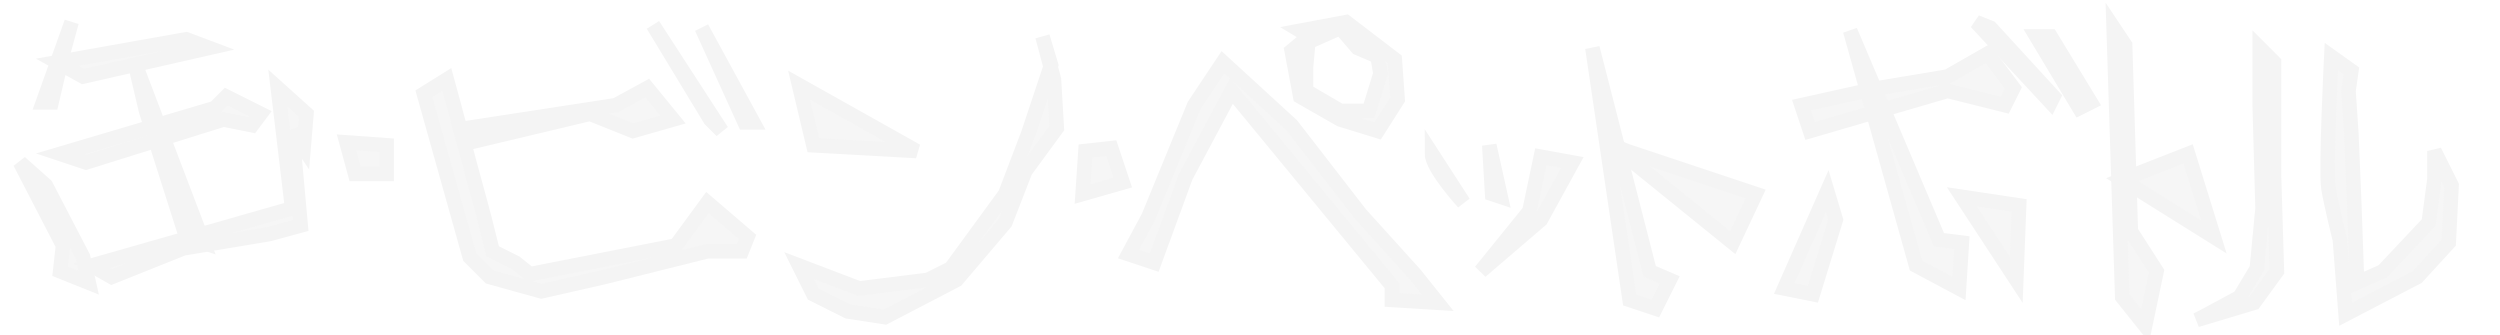
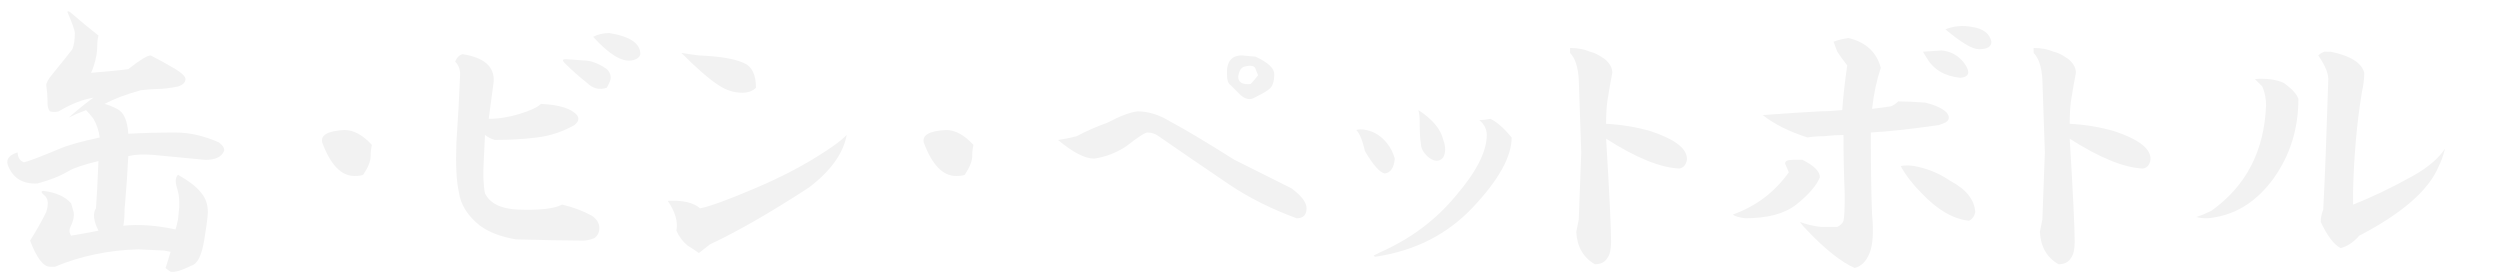
- <svg xmlns="http://www.w3.org/2000/svg" version="1.1" id="レイヤー_1" x="0px" y="0px" width="172" height="23" viewBox="0 0 172 23" enable-background="new 0 0 120 23" xml:space="preserve">
+ <svg xmlns="http://www.w3.org/2000/svg" version="1.1" id="レイヤー_1" x="0px" y="0px" width="220" height="24" viewBox="0 0 220 24" enable-background="new 0 0 120 23" xml:space="preserve">
  <defs id="defs4425" />
-   <text xml:space="preserve" style="font-size:13.424px;font-style:normal;font-weight:normal;line-height:125%;letter-spacing:0px;word-spacing:0px;fill:#f6f6f6;fill-opacity:1;stroke:none;font-family:Sans" x="6.793" y="12.423" id="text4429" transform="scale(0.7536626,1.326854)">
-     <tspan x="6.793" y="12.423" id="tspan4433" style="font-size:13px" />
+   <text xml:space="preserve" style="font-size:13.424px;font-style:normal;font-weight:normal;line-height:125%;letter-spacing:0px;word-spacing:0px;fill:#f6f6f6;fill-opacity:1;stroke:none;font-family:Sans" x="6.793" y="13.177" id="text4429" transform="scale(0.7536626,1.326854)">
+     <tspan x="6.793" y="13.177" id="tspan4433" style="font-size:13px" />
  </text>
-   <flowRoot xml:space="preserve" id="flowRoot4945" style="font-size:11px;font-style:normal;font-weight:normal;line-height:125%;letter-spacing:0px;word-spacing:0px;fill:#000000;fill-opacity:1;stroke:none;font-family:Sans">
+   <flowRoot xml:space="preserve" id="flowRoot4945" style="font-size:11px;font-style:normal;font-weight:normal;line-height:125%;letter-spacing:0px;word-spacing:0px;fill:#000000;fill-opacity:1;stroke:none;font-family:Sans" transform="translate(0,1)">
    <flowRegion id="flowRegion4947">
      <rect id="rect4949" width="392.315" height="103.645" x="32.118" y="-121.236" />
    </flowRegion>
    <flowPara id="flowPara4951" />
  </flowRoot>
-   <path style="fill:#f6f6f6;fill-opacity:1;stroke:#f4f4f4;stroke-opacity:1" d="m 4.926,1.522 -1.97,5.517 0.591,0 0.788,-3.35 z" id="path4953" />
-   <path style="fill:#f6f6f6;fill-opacity:1;stroke:#f4f4f4;stroke-opacity:1" d="M 3.941,4.281 12.808,2.704 14.384,3.296 5.714,5.266 z" id="path4955" />
-   <path style="fill:#f6f6f6;fill-opacity:1;stroke:#f4f4f4;stroke-opacity:1" d="m 9.261,4.281 0.788,3.35 2.759,8.67 1.182,0.394 z" id="path4957" />
-   <path style="fill:#f6f6f6;fill-opacity:1;stroke:#f4f4f4;stroke-opacity:1" d="M 4.138,10.586 14.778,7.433 15.567,6.645 17.931,7.828 17.34,8.616 15.369,8.222 5.911,11.177 z" id="path4959" />
-   <path style="fill:#f6f6f6;fill-opacity:1;stroke:#f4f4f4;stroke-opacity:1" d="m 1.379,11.177 1.773,1.576 2.562,4.926 0.394,1.773 -1.97,-0.788 0.197,-1.773 z" id="path4961" />
-   <path style="fill:#f6f6f6;fill-opacity:1;stroke:#f4f4f4;stroke-opacity:1" d="M 6.305,18.271 20.099,14.33 19.113,6.054 21.084,7.828 20.887,10.192 20.099,9.01 l 0.591,6.502 -2.167,0.591 -5.911,0.985 -4.926,1.97 z" id="path4963" />
-   <path style="fill:#f6f6f6;fill-opacity:1;stroke:#f4f4f4;stroke-opacity:1" d="m 23.842,9.798 0.591,2.167 2.167,0 0,-1.97 z" id="path4965" />
-   <path style="fill:#f6f6f6;fill-opacity:1;stroke:#f4f4f4;stroke-opacity:1" d="M 32.118,8.813 42.365,7.236 44.532,6.054 46.305,8.222 43.547,9.01 40.591,7.828 32.315,9.798 z" id="path4967" />
-   <path style="fill:#f6f6f6;fill-opacity:1;stroke:#f4f4f4;stroke-opacity:1" d="m 29.163,6.448 3.153,11.232 1.379,1.379 3.547,0.985 4.335,-0.985 7.094,-1.773 2.365,0 0.394,-0.985 -2.759,-2.365 -2.167,2.956 -10.049,1.97 -0.985,-0.788 -1.576,-0.788 -0.591,-2.365 -2.562,-9.458 z" id="path4969" />
-   <path style="fill:#f6f6f6;fill-opacity:1;stroke:#f4f4f4;stroke-opacity:1" d="m 44.926,1.719 3.941,6.502 0.788,0.788 z" id="path4971" />
-   <path style="fill:#f6f6f6;fill-opacity:1;stroke:#f4f4f4;stroke-opacity:1" d="m 48.276,1.916 2.956,6.502 0.591,0 z" id="path4973" />
-   <path style="fill:#f6f6f6;fill-opacity:1;stroke:#f4f4f4;stroke-opacity:1" d="m 54.975,5.857 0.985,4.138 7.094,0.394 z" id="path4975" />
-   <path style="fill:#f6f6f6;fill-opacity:1;stroke:#f4f4f4;stroke-opacity:1" d="m 54.975,18.271 4.138,1.576 4.729,-0.591 1.576,-0.788 3.744,-5.123 1.576,-4.138 1.576,-4.729 -0.591,-1.97 0.788,2.956 0.197,3.35 -2.167,2.956 -1.379,3.547 -3.35,3.941 -4.926,2.562 -2.562,-0.394 -2.365,-1.182 z" id="path4977" />
-   <path style="fill:#f6f6f6;fill-opacity:1;stroke:#f4f4f4;stroke-opacity:1" d="m 74.68,10.389 -0.197,2.956 2.759,-0.788 -0.788,-2.365 z" id="path4979" />
-   <path style="fill:#f6f6f6;fill-opacity:1;stroke:#f4f4f4;stroke-opacity:1" d="m 77.635,17.483 1.379,-2.562 3.153,-7.685 1.97,-2.956 4.729,4.335 4.729,6.108 3.744,4.138 1.576,1.97 -3.153,-0.197 0,-0.985 -11.034,-13.399 -3.153,5.911 -2.167,5.911 z" id="path4981" />
-   <path style="fill:#f6f6f6;fill-opacity:1;stroke:#f4f4f4;stroke-opacity:1" d="m 88.867,3.493 0.591,3.153 2.759,1.576 2.562,0.788 1.379,-2.167 -0.197,-2.759 -3.35,-2.562 -3.153,0.591 0.985,0.591 1.773,-0.788 1.182,1.379 1.379,0.591 0.197,1.182 -0.788,2.562 -1.97,0 -2.365,-1.379 0,-1.576 0.197,-2.167 z" id="path4985" />
-   <path style="fill:#f6f6f6;fill-opacity:1;stroke:#f4f4f4;stroke-opacity:1" d="m 98.522,10.586 c 0,0.985 2.167,3.35 2.167,3.35 z" id="path4987" />
-   <path style="fill:#f6f6f6;fill-opacity:1;stroke:#f4f4f4;stroke-opacity:1" d="m 102.463,9.995 0.788,3.547 -0.591,-0.197 z" id="path4989" />
-   <path style="fill:#f6f6f6;fill-opacity:1;stroke:#f4f4f4;stroke-opacity:1" d="m 106.01,10.783 -0.788,3.744 -3.35,4.138 4.138,-3.547 2.167,-3.941 z" id="path4991" />
-   <path style="fill:#f6f6f6;fill-opacity:1;stroke:#f4f4f4;stroke-opacity:1" d="m 109.557,3.296 2.562,17.34 1.773,0.591 0.985,-1.97 -1.379,-0.591 z" id="path4993" />
-   <path style="fill:#f6f6f6;fill-opacity:1;stroke:#f4f4f4;stroke-opacity:1" d="m 111.921,10.389 8.867,2.956 -1.576,3.35 -8.276,-6.7 z" id="path4995" />
-   <path style="fill:#f6f6f6;fill-opacity:1;stroke:#f4f4f4;stroke-opacity:1" d="m 123.941,7.236 5.32,-1.182 4.729,-0.788 2.759,-1.576 1.773,2.365 -0.591,1.182 -3.941,-0.985 -9.458,2.759 z" id="path4997" />
-   <path style="fill:#f6f6f6;fill-opacity:1;stroke:#f4f4f4;stroke-opacity:1" d="m 127.291,2.113 4.532,16.158 2.956,1.576 0.197,-3.153 -1.576,-0.197 z" id="path4999" />
-   <path style="fill:#f6f6f6;fill-opacity:1;stroke:#f4f4f4;stroke-opacity:1" d="m 125.714,13.148 -2.956,6.7 1.97,0.394 1.576,-5.123 z" id="path5001" />
-   <path style="fill:#f6f6f6;fill-opacity:1;stroke:#f4f4f4;stroke-opacity:1" d="m 134.975,13.542 3.744,5.714 0.197,-5.123 z" id="path5003" />
-   <path style="fill:#f6f6f6;fill-opacity:1;stroke:#f4f4f4;stroke-opacity:1" d="m 135.961,1.522 5.123,5.517 0.197,-0.394 -4.335,-4.729 z" id="path5005" />
-   <path style="fill:#f6f6f6;fill-opacity:1;stroke:#f4f4f4;stroke-opacity:1" d="m 140.099,2.507 2.956,4.926 0.788,-0.394 -2.759,-4.532 z" id="path5007" />
-   <path style="fill:#f6f6f6;fill-opacity:1;stroke:#f4f4f4;stroke-opacity:1" d="m 145.419,1.916 0.591,18.522 1.576,1.97 0.788,-3.744 -1.773,-2.759 -0.394,-12.808 z" id="path5009" />
-   <path style="fill:#f6f6f6;fill-opacity:1;stroke:#f4f4f4;stroke-opacity:1" d="m 146.01,12.36 6.305,3.941 -1.773,-5.714 z" id="path5011" />
-   <path style="fill:#f6f6f6;fill-opacity:1;stroke:#f4f4f4;stroke-opacity:1" d="m 155.468,3.296 0,3.941 0.197,7.094 -0.394,4.138 -1.182,1.97 -2.562,1.379 -0.394,0.197 3.941,-1.182 1.576,-2.167 -0.197,-6.502 0,-5.123 0,-2.759 z" id="path5013" />
-   <path style="fill:#f6f6f6;fill-opacity:1;stroke:#f4f4f4;stroke-opacity:1" d="m 160.394,3.887 c 0,0 -0.394,7.882 -0.197,9.064 0.197,1.182 0.788,3.547 0.788,3.547 l 0.394,5.123 4.926,-2.562 2.167,-2.365 0.197,-3.941 -1.182,-2.365 0,1.97 -0.394,2.956 -3.153,3.35 -1.773,0.788 -0.197,-5.517 -0.197,-4.729 -0.197,-2.956 0.197,-1.379 z" id="path5015" />
+   <g transform="translate(6.305419,-2.152709)" style="font-size:11px;font-style:normal;font-weight:normal;line-height:125%;letter-spacing:0px;word-spacing:0px;fill:#f2f2f2;fill-opacity:1;stroke:none;font-family:Sans" id="flowRoot4276">
+     <path d="M -0.156,3.203 C 0.865,4.078 1.703,4.771 2.359,5.281 2.286,5.573 2.25,5.901 2.25,6.266 2.25,6.776 2.141,7.359 1.922,8.016 1.849,8.234 1.776,8.417 1.703,8.562 3.453,8.417 4.547,8.307 4.984,8.234 6.005,7.432 6.661,7.031 6.953,7.031 c 0.583,0.292 1.312,0.693 2.188,1.203 0.583,0.365 0.875,0.656 0.875,0.875 -2e-5,0.292 -0.219,0.51 -0.656,0.656 C 8.63,9.911 8.01,9.984 7.5,9.984 7.208,9.984 6.734,10.021 6.078,10.094 4.766,10.458 3.708,10.859 2.906,11.297 c 0.292,0.073 0.656,0.219 1.094,0.438 0.583,0.292 0.911,1.021 0.984,2.188 1.312,-0.073 2.698,-0.109 4.156,-0.109 1.24,1.1e-5 2.516,0.292 3.828,0.875 0.365,0.292 0.51,0.547 0.438,0.766 -0.219,0.51 -0.766,0.766 -1.641,0.766 -1.531,-0.146 -3.063,-0.292 -4.594,-0.438 -0.875,-0.073 -1.604,-0.036 -2.188,0.109 -0.073,1.385 -0.146,2.516 -0.219,3.391 l -0.109,1.312 c -1.51e-5,0.583 -0.036,1.057 -0.109,1.422 1.385,-0.146 2.917,-0.036 4.594,0.328 0.073,-0.219 0.146,-0.51 0.219,-0.875 L 9.469,20.375 l 0,-0.438 C 9.469,19.5 9.396,19.063 9.25,18.625 9.104,18.115 9.141,17.75 9.359,17.531 c 1.021,0.583 1.714,1.13 2.078,1.641 0.365,0.438 0.547,0.984 0.547,1.641 -2.2e-5,0.365 -0.109,1.203 -0.328,2.516 -0.219,1.313 -0.583,2.042 -1.094,2.188 -0.875,0.437 -1.495,0.62 -1.859,0.547 -0.219,-0.146 -0.365,-0.255 -0.438,-0.328 0.146,-0.438 0.292,-0.911 0.438,-1.422 L 8.156,24.203 5.859,24.094 C 3.234,24.167 0.792,24.677 -1.469,25.625 l -0.438,0 c -0.583,0 -1.167,-0.766 -1.75,-2.297 0.51,-0.802 0.984,-1.641 1.422,-2.516 L -2.125,20.375 c 0.073,-0.437 -8.3e-6,-0.766 -0.219,-0.984 -0.365,-0.292 -0.401,-0.437 -0.109,-0.438 1.094,0.146 1.896,0.51 2.406,1.094 l 0.219,0.766 c 0.073,0.365 -0.036,0.839 -0.328,1.422 -0.073,0.219 -0.036,0.438 0.109,0.656 0.875,-0.146 1.677,-0.292 2.406,-0.438 -0.438,-0.875 -0.51,-1.531 -0.219,-1.969 l 0.109,-1.75 0.109,-2.406 c -1.24,0.292 -2.115,0.583 -2.625,0.875 -0.729,0.438 -1.641,0.802 -2.734,1.094 -1.313,0.073 -2.188,-0.474 -2.625,-1.641 -0.146,-0.51 0.146,-0.875 0.875,-1.094 -5.7e-6,0.438 0.182,0.729 0.547,0.875 0.365,-0.073 1.422,-0.474 3.172,-1.203 0.656,-0.292 1.823,-0.62 3.5,-0.984 C 2.396,13.667 2.214,13.12 1.922,12.609 1.703,12.318 1.484,12.063 1.266,11.844 0.682,12.063 0.172,12.281 -0.266,12.5 c 1.021,-0.875 1.75,-1.458 2.188,-1.75 -0.948,0.146 -1.969,0.547 -3.062,1.203 -0.292,0.073 -0.547,0.073 -0.766,0 C -2.052,11.807 -2.125,11.552 -2.125,11.188 l 0,-0.219 c -8.3e-6,-0.365 -0.036,-0.802 -0.109,-1.312 -8.2e-6,-0.219 0.182,-0.547 0.547,-0.984 0.948,-1.167 1.531,-1.896 1.75,-2.188 C 0.208,6.12 0.281,5.646 0.281,5.062 0.281,4.844 0.062,4.224 -0.375,3.203 c -1.006e-5,-0.073 0.073,-0.073 0.219,0 z" style="font-size:28px;font-variant:normal;font-stretch:normal;fill:#f2f2f2;font-family:HGPGyoshotai;-inkscape-font-specification:HGPGyoshotai" id="path4287" />
+     <path d="m 24.016,13.594 c 0.802,1.2e-5 1.604,0.438 2.406,1.312 -0.073,0.292 -0.109,0.62 -0.109,0.984 -9e-6,0.438 -0.219,0.984 -0.656,1.641 -0.146,0.073 -0.401,0.109 -0.766,0.109 -1.167,8e-6 -2.115,-0.984 -2.844,-2.953 -0.146,-0.656 0.51,-1.021 1.969,-1.094 z" style="font-size:28px;font-variant:normal;font-stretch:normal;fill:#f2f2f2;font-family:HGPGyoshotai;-inkscape-font-specification:HGPGyoshotai" id="path4289" />
+     <path d="m 45.016,7.469 c 0.656,1.78e-5 1.349,0.255 2.078,0.766 0.365,0.365 0.437,0.766 0.219,1.203 L 47.094,9.875 c -0.656,0.219 -1.24,0.073 -1.75,-0.438 C 44.687,8.927 44.031,8.344 43.375,7.688 43.156,7.469 43.193,7.359 43.484,7.359 z M 47.312,5.062 c 1.823,0.292 2.734,0.911 2.734,1.859 C 49.974,7.214 49.719,7.396 49.281,7.469 48.406,7.615 47.276,6.922 45.891,5.391 46.328,5.172 46.802,5.063 47.312,5.062 z M 34.406,6.922 c 1.896,0.292 2.807,1.094 2.734,2.406 -0.146,1.094 -0.292,2.188 -0.438,3.281 0.875,1.3e-5 1.786,-0.146 2.734,-0.438 0.948,-0.292 1.568,-0.583 1.859,-0.875 1.604,0.073 2.661,0.401 3.172,0.984 0.219,0.292 0.146,0.583 -0.219,0.875 -1.021,0.583 -2.115,0.948 -3.281,1.094 -1.167,0.146 -2.406,0.219 -3.719,0.219 -0.292,-0.073 -0.583,-0.219 -0.875,-0.438 l -0.109,2.297 c -0.073,1.167 -0.036,2.115 0.109,2.844 0.437,0.875 1.385,1.349 2.844,1.422 1.969,0.073 3.281,-0.073 3.938,-0.438 0.948,0.219 1.823,0.547 2.625,0.984 0.437,0.292 0.656,0.656 0.656,1.094 -1.5e-5,0.365 -0.146,0.656 -0.438,0.875 -0.365,0.146 -0.693,0.219 -0.984,0.219 -1.094,2e-6 -3.063,-0.036 -5.906,-0.109 -1.313,-0.219 -2.37,-0.62 -3.172,-1.203 -1.094,-0.875 -1.714,-1.859 -1.859,-2.953 -0.219,-0.948 -0.292,-2.406 -0.219,-4.375 0.146,-2.115 0.255,-4.12 0.328,-6.016 -3e-6,-0.437 -0.146,-0.802 -0.438,-1.094 0.146,-0.365 0.365,-0.583 0.656,-0.656 z" style="font-size:28px;font-variant:normal;font-stretch:normal;fill:#f2f2f2;font-family:HGPGyoshotai;-inkscape-font-specification:HGPGyoshotai" id="path4291" />
+     <path d="m 55.188,7.031 c 1.823,0.073 3.135,0.292 3.938,0.656 0.729,0.292 1.094,1.021 1.094,2.188 -0.292,0.292 -0.693,0.438 -1.203,0.438 C 58.286,10.313 57.594,10.094 56.938,9.656 56.135,9.146 55.042,8.198 53.656,6.812 c 0.437,0.073 0.948,0.146 1.531,0.219 z m 13.016,7 c -0.292,1.604 -1.385,3.135 -3.281,4.594 -3.354,2.188 -6.271,3.865 -8.75,5.031 -0.365,0.292 -0.693,0.547 -0.984,0.766 -0.292,-0.219 -0.62,-0.437 -0.984,-0.656 -0.438,-0.365 -0.766,-0.802 -0.984,-1.312 0.146,-0.802 -0.109,-1.677 -0.766,-2.625 1.312,-0.073 2.26,0.146 2.844,0.656 0.802,-0.146 2.406,-0.729 4.812,-1.75 2.406,-1.021 4.484,-2.115 6.234,-3.281 0.802,-0.51 1.422,-0.984 1.859,-1.422 z" style="font-size:28px;font-variant:normal;font-stretch:normal;fill:#f2f2f2;font-family:HGPGyoshotai;-inkscape-font-specification:HGPGyoshotai" id="path4293" />
+     <path d="m 76.953,13.594 c 0.802,1.2e-5 1.604,0.438 2.406,1.312 -0.073,0.292 -0.109,0.62 -0.109,0.984 -9e-6,0.438 -0.219,0.984 -0.656,1.641 -0.146,0.073 -0.401,0.109 -0.766,0.109 -1.167,8e-6 -2.115,-0.984 -2.844,-2.953 -0.146,-0.656 0.51,-1.021 1.969,-1.094 z" style="font-size:28px;font-variant:normal;font-stretch:normal;fill:#f2f2f2;font-family:HGPGyoshotai;-inkscape-font-specification:HGPGyoshotai" id="path4295" />
+     <path d="m 104.188,7.141 c 1.094,0.51 1.641,1.021 1.641,1.531 -3e-5,0.656 -0.146,1.094 -0.438,1.312 -0.146,0.146 -0.583,0.401 -1.312,0.766 -0.365,0.219 -0.766,0.146 -1.203,-0.219 -0.438,-0.437 -0.729,-0.729 -0.875,-0.875 -0.219,-0.146 -0.328,-0.437 -0.328,-0.875 -0.073,-1.167 0.365,-1.75 1.312,-1.75 z m -0.984,0.875 c -0.292,0.073 -0.474,0.365 -0.547,0.875 -2e-5,0.51 0.365,0.729 1.094,0.656 0.146,-0.146 0.365,-0.401 0.656,-0.766 L 104.188,8.234 c -0.073,-0.292 -0.401,-0.365 -0.984,-0.219 z m -9.406,3.938 c 0.948,1.3e-5 1.896,0.292 2.844,0.875 1.24,0.656 3.135,1.786 5.688,3.391 2.333,1.167 4.01,2.005 5.031,2.516 0.875,0.656 1.312,1.24 1.312,1.75 -3e-5,0.583 -0.292,0.875 -0.875,0.875 -2.188,-0.802 -4.156,-1.786 -5.906,-2.953 -2.26,-1.531 -4.339,-2.953 -6.234,-4.266 -0.292,-0.219 -0.62,-0.328 -0.984,-0.328 -0.219,1.1e-5 -0.839,0.401 -1.859,1.203 -0.875,0.583 -1.823,0.948 -2.844,1.094 -0.802,9e-6 -1.859,-0.547 -3.172,-1.641 0.51,-0.073 1.057,-0.182 1.641,-0.328 0.802,-0.437 1.714,-0.839 2.734,-1.203 1.094,-0.583 1.969,-0.911 2.625,-0.984 z" style="font-size:28px;font-variant:normal;font-stretch:normal;fill:#f2f2f2;font-family:HGPGyoshotai;-inkscape-font-specification:HGPGyoshotai" id="path4297" />
+     <path d="m 118.516,11.844 c 1.24,0.802 1.969,1.677 2.188,2.625 0.219,0.583 0.219,1.094 0,1.531 -0.365,0.438 -0.839,0.401 -1.422,-0.109 -0.365,-0.365 -0.547,-0.729 -0.547,-1.094 -0.073,-0.365 -0.109,-1.021 -0.109,-1.969 -1e-5,-0.365 -0.036,-0.693 -0.109,-0.984 z m 6.344,0.766 c 0.583,0.292 1.203,0.839 1.859,1.641 -2e-5,1.677 -1.13,3.719 -3.391,6.125 -2.26,2.406 -5.141,3.865 -8.641,4.375 l -0.109,-0.109 0.656,-0.328 c 2.625,-1.167 4.812,-2.807 6.562,-4.922 1.823,-2.115 2.734,-3.901 2.734,-5.359 -1e-5,-0.51 -0.219,-0.948 -0.656,-1.312 0.292,1.3e-5 0.62,-0.036 0.984,-0.109 z m -10.938,0.984 c 0.729,0.146 1.349,0.547 1.859,1.203 0.292,0.365 0.51,0.802 0.656,1.312 -0.073,0.802 -0.365,1.24 -0.875,1.312 -0.438,-0.073 -1.021,-0.729 -1.75,-1.969 -0.219,-0.948 -0.474,-1.568 -0.766,-1.859 0.219,-0.073 0.51,-0.073 0.875,0 z" style="font-size:28px;font-variant:normal;font-stretch:normal;fill:#f2f2f2;font-family:HGPGyoshotai;-inkscape-font-specification:HGPGyoshotai" id="path4299" />
+     <path d="m 135.031,13.047 c 1.385,0.073 2.698,0.292 3.938,0.656 2.187,0.729 3.245,1.568 3.172,2.516 -0.073,0.438 -0.292,0.693 -0.656,0.766 -1.677,-0.073 -3.828,-0.948 -6.453,-2.625 0.292,4.813 0.437,7.839 0.438,9.078 -1e-5,0.656 -0.109,1.13 -0.328,1.422 -0.219,0.365 -0.583,0.547 -1.094,0.547 -1.021,-0.583 -1.568,-1.531 -1.641,-2.844 L 132.625,21.469 132.844,15.562 132.625,9.109 C 132.552,8.016 132.297,7.25 131.859,6.812 l 0,-0.438 c 0.656,1.89e-5 1.24,0.109 1.75,0.328 0.365,0.073 0.802,0.292 1.312,0.656 0.438,0.365 0.656,0.766 0.656,1.203 -0.146,0.729 -0.292,1.568 -0.438,2.516 -0.073,0.583 -0.109,1.24 -0.109,1.969 z" style="font-size:28px;font-variant:normal;font-stretch:normal;fill:#f2f2f2;font-family:HGPGyoshotai;-inkscape-font-specification:HGPGyoshotai" id="path4301" />
+     <path d="m 158.328,13.812 c -1e-5,3.135 0.036,5.542 0.109,7.219 0.146,1.531 0.073,2.661 -0.219,3.391 -0.292,0.729 -0.729,1.167 -1.312,1.312 -1.167,-0.51 -2.552,-1.604 -4.156,-3.281 -0.292,-0.292 -0.51,-0.547 -0.656,-0.766 0.583,0.219 1.203,0.365 1.859,0.438 l 1.422,0 c 0.292,-0.146 0.474,-0.328 0.547,-0.547 0.073,-0.292 0.109,-1.057 0.109,-2.297 -0.073,-1.75 -0.109,-3.5 -0.109,-5.25 -0.51,1.1e-5 -1.094,0.036 -1.75,0.109 -0.51,1.1e-5 -0.984,0.036 -1.422,0.109 -1.604,-0.51 -2.917,-1.167 -3.938,-1.969 1.969,-0.146 3.646,-0.255 5.031,-0.328 0.583,1.3e-5 1.24,-0.036 1.969,-0.109 0.073,-1.094 0.219,-2.406 0.438,-3.938 -0.292,-0.365 -0.583,-0.766 -0.875,-1.203 -0.146,-0.365 -0.255,-0.656 -0.328,-0.875 0.365,-0.146 0.802,-0.255 1.312,-0.328 1.531,0.365 2.479,1.24 2.844,2.625 -0.365,1.094 -0.62,2.297 -0.766,3.609 l 1.641,-0.219 c 0.219,-0.073 0.437,-0.219 0.656,-0.438 0.656,1.4e-5 1.458,0.036 2.406,0.109 0.875,0.219 1.495,0.51 1.859,0.875 0.292,0.365 0.255,0.656 -0.109,0.875 l -0.547,0.219 c -2.552,0.365 -4.557,0.583 -6.016,0.656 z m -4.484,3.938 c -0.292,0.729 -0.984,1.531 -2.078,2.406 -1.021,0.802 -2.516,1.203 -4.484,1.203 -0.583,-0.073 -0.948,-0.182 -1.094,-0.328 2.042,-0.729 3.682,-1.969 4.922,-3.719 l -0.328,-0.766 c -1e-5,-0.219 0.219,-0.328 0.656,-0.328 l 0.875,0 c 1.021,0.51 1.531,1.021 1.531,1.531 z m 8.969,1.422 c -0.802,-0.802 -1.422,-1.604 -1.859,-2.406 0.365,-0.073 0.766,-0.073 1.203,0 1.167,0.219 2.224,0.656 3.172,1.312 1.385,0.729 2.115,1.641 2.188,2.734 -0.073,0.365 -0.255,0.62 -0.547,0.766 -1.385,-0.146 -2.771,-0.948 -4.156,-2.406 z m 2.078,-14.438 c 0.729,-0.292 1.495,-0.365 2.297,-0.219 1.021,0.146 1.604,0.583 1.75,1.312 -3e-5,0.438 -0.365,0.656 -1.094,0.656 -0.583,1.88e-5 -1.568,-0.583 -2.953,-1.75 z M 164.562,6.594 c 0.802,0.073 1.458,0.438 1.969,1.094 C 167.115,8.49 167.005,8.927 166.203,9 164.818,8.854 163.833,8.271 163.25,7.25 163.104,7.031 162.995,6.849 162.922,6.703 z" style="font-size:28px;font-variant:normal;font-stretch:normal;fill:#f2f2f2;font-family:HGPGyoshotai;-inkscape-font-specification:HGPGyoshotai" id="path4303" />
+     <path d="m 175.828,13.047 c 1.385,0.073 2.698,0.292 3.938,0.656 2.187,0.729 3.245,1.568 3.172,2.516 -0.073,0.438 -0.292,0.693 -0.656,0.766 -1.677,-0.073 -3.828,-0.948 -6.453,-2.625 0.292,4.813 0.438,7.839 0.438,9.078 0,0.656 -0.109,1.13 -0.328,1.422 -0.219,0.365 -0.583,0.547 -1.094,0.547 -1.021,-0.583 -1.568,-1.531 -1.641,-2.844 l 0.219,-1.094 0.219,-5.906 -0.219,-6.453 C 173.349,8.016 173.094,7.25 172.656,6.812 l 0,-0.438 c 0.656,1.89e-5 1.24,0.109 1.75,0.328 0.365,0.073 0.802,0.292 1.312,0.656 0.437,0.365 0.656,0.766 0.656,1.203 -0.146,0.729 -0.292,1.568 -0.438,2.516 -0.073,0.583 -0.109,1.24 -0.109,1.969 z" style="font-size:28px;font-variant:normal;font-stretch:normal;fill:#f2f2f2;font-family:HGPGyoshotai;-inkscape-font-specification:HGPGyoshotai" id="path4305" />
+     <path d="m 198.797,6.703 c 1.75,0.365 2.734,0.984 2.953,1.859 -2e-5,0.51 -0.073,1.094 -0.219,1.75 -0.438,2.698 -0.693,5.578 -0.766,8.641 -1e-5,0.51 -1e-5,0.911 0,1.203 1.677,-0.656 3.427,-1.495 5.25,-2.516 1.312,-0.729 2.26,-1.531 2.844,-2.406 -0.146,0.583 -0.328,1.094 -0.547,1.531 -0.875,2.115 -3.208,4.156 -7,6.125 -0.51,0.583 -1.057,0.948 -1.641,1.094 -0.583,-0.292 -1.167,-1.057 -1.75,-2.297 -1e-5,-0.365 0.073,-0.729 0.219,-1.094 0.146,-2.771 0.292,-6.526 0.438,-11.266 0.073,-0.583 -0.219,-1.349 -0.875,-2.297 0.146,-0.146 0.328,-0.255 0.547,-0.328 z m -6.672,2.406 c 1.021,-0.073 1.859,0.036 2.516,0.328 0.729,0.51 1.167,0.984 1.312,1.422 -1e-5,2.625 -0.729,4.958 -2.188,7 -1.385,1.896 -3.062,3.026 -5.031,3.391 -0.656,0.146 -1.24,0.146 -1.75,0 0.438,-0.146 0.875,-0.328 1.312,-0.547 3.062,-2.187 4.667,-5.286 4.812,-9.297 0,-0.583 -0.109,-1.13 -0.328,-1.641 -0.219,-0.219 -0.438,-0.437 -0.656,-0.656 z" style="font-size:28px;font-variant:normal;font-stretch:normal;fill:#f2f2f2;font-family:HGPGyoshotai;-inkscape-font-specification:HGPGyoshotai" id="path4307" />
+   </g>
</svg>
